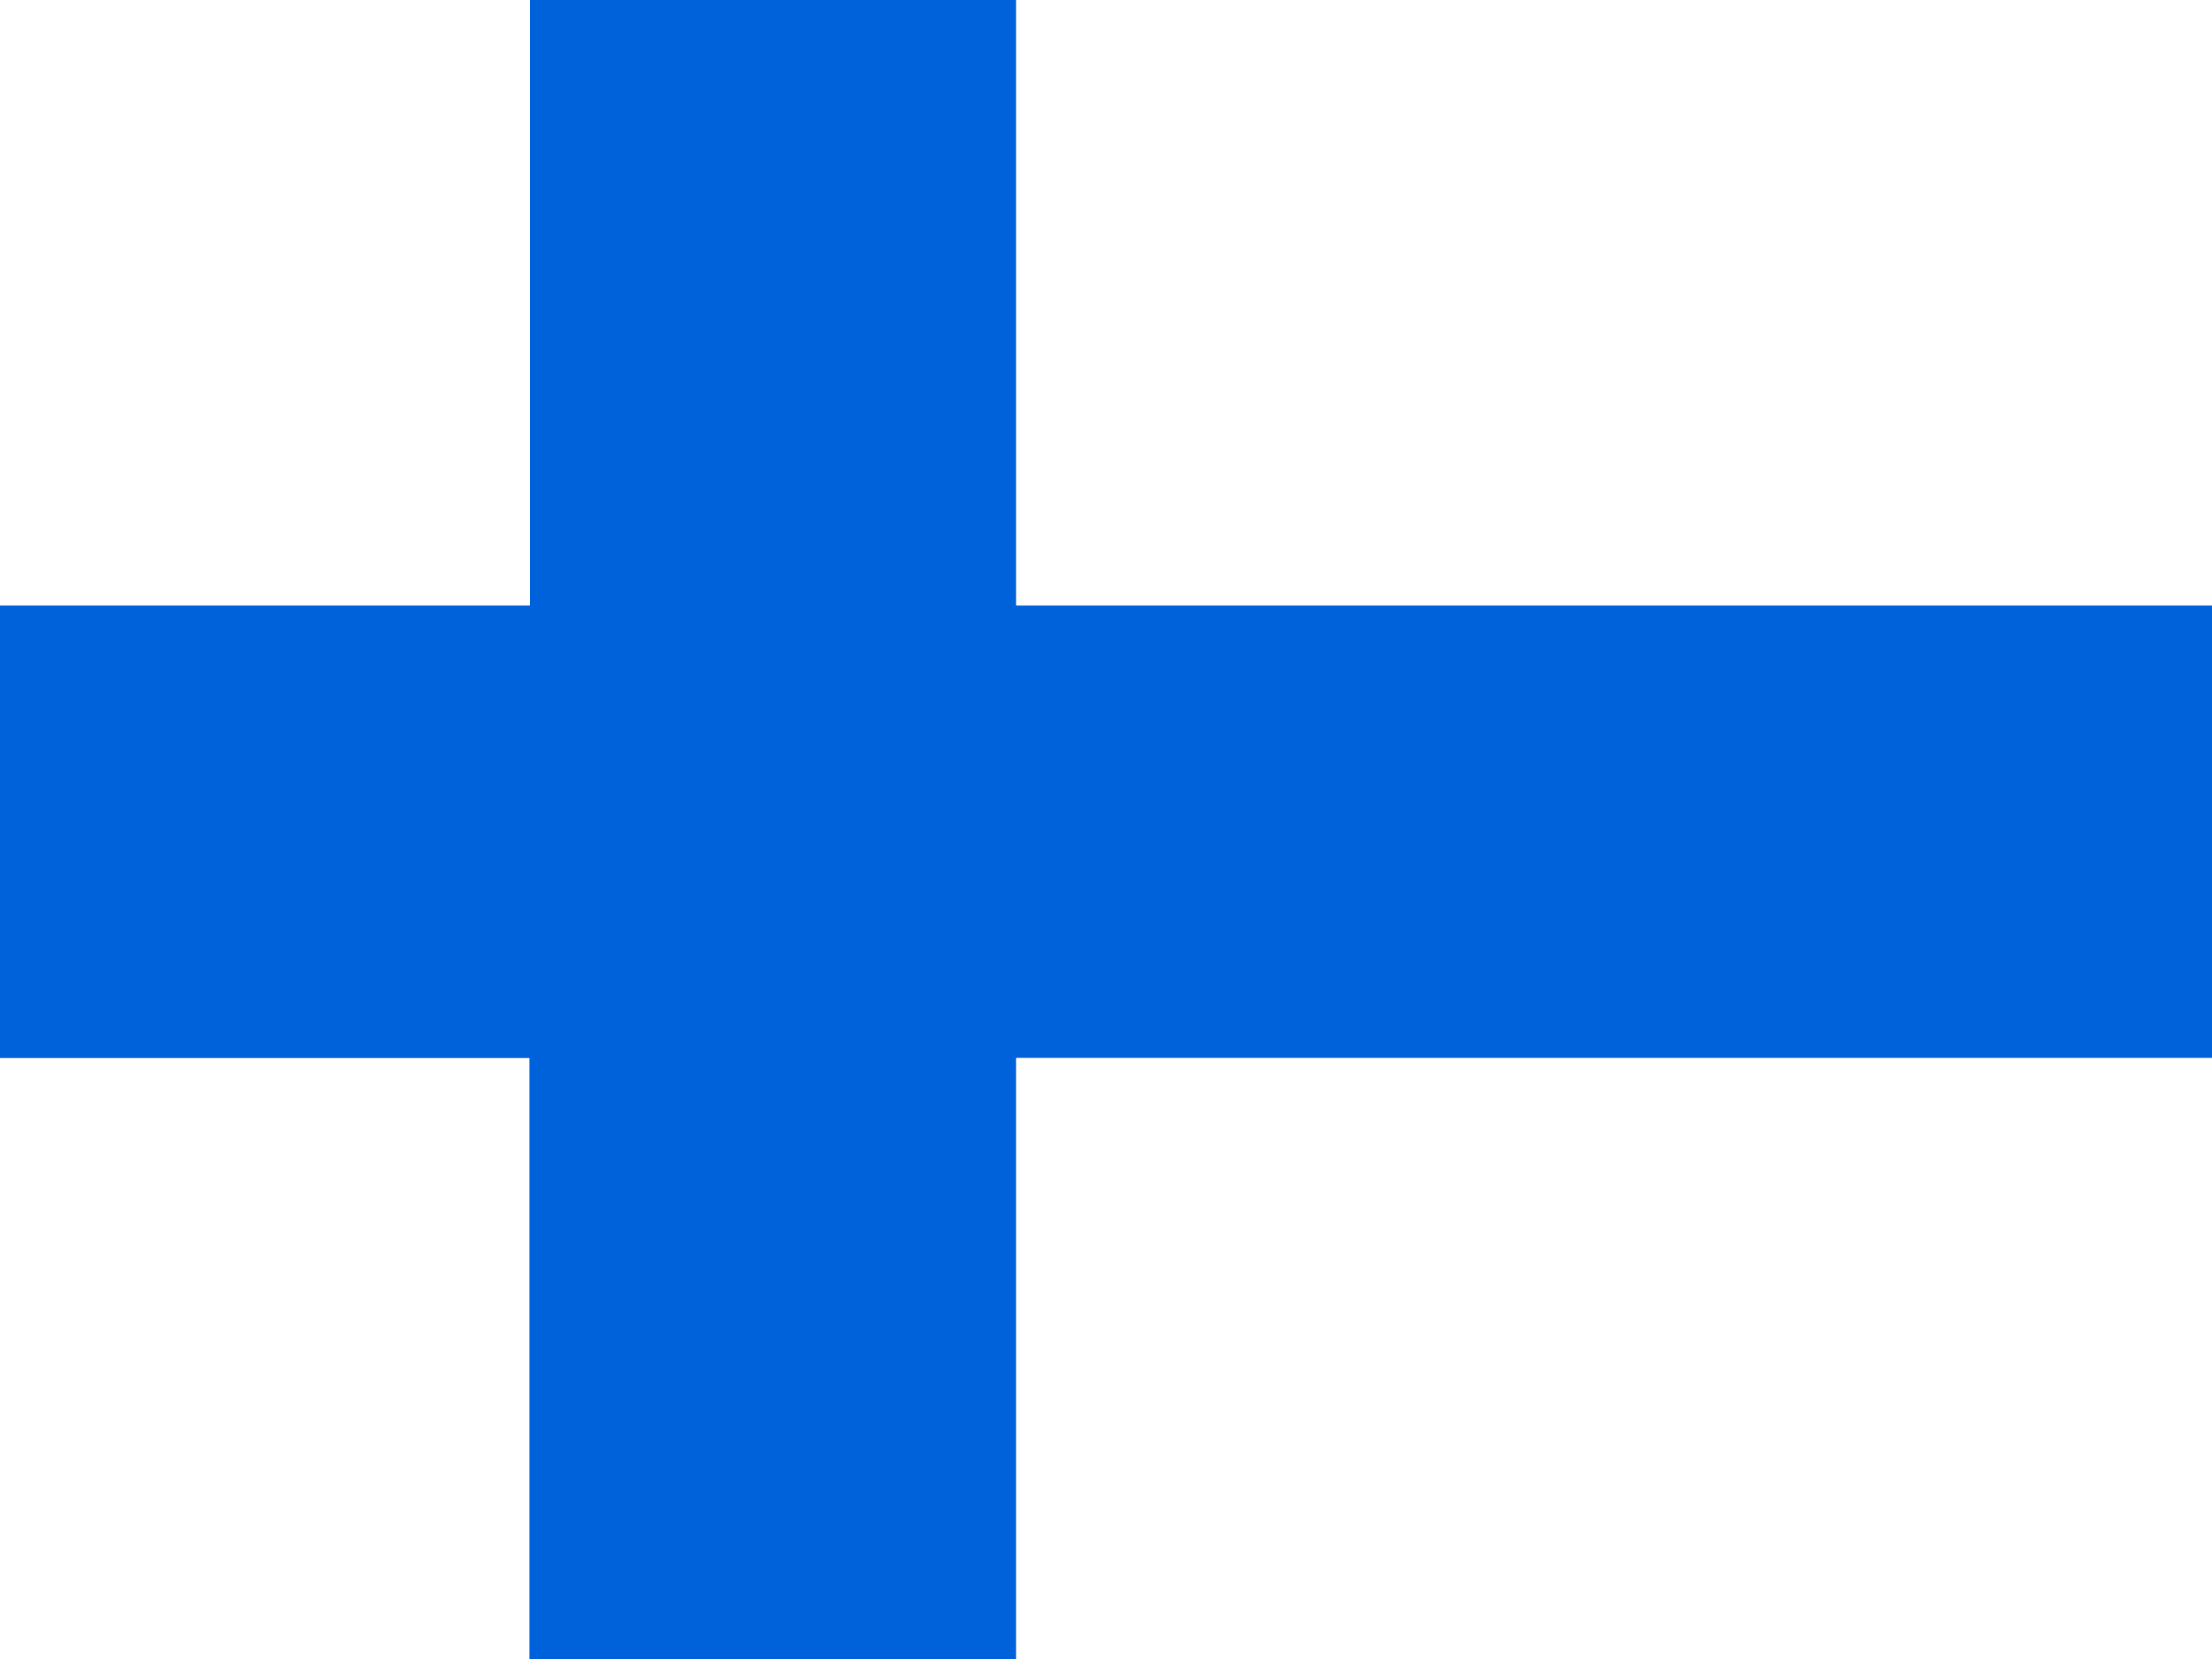
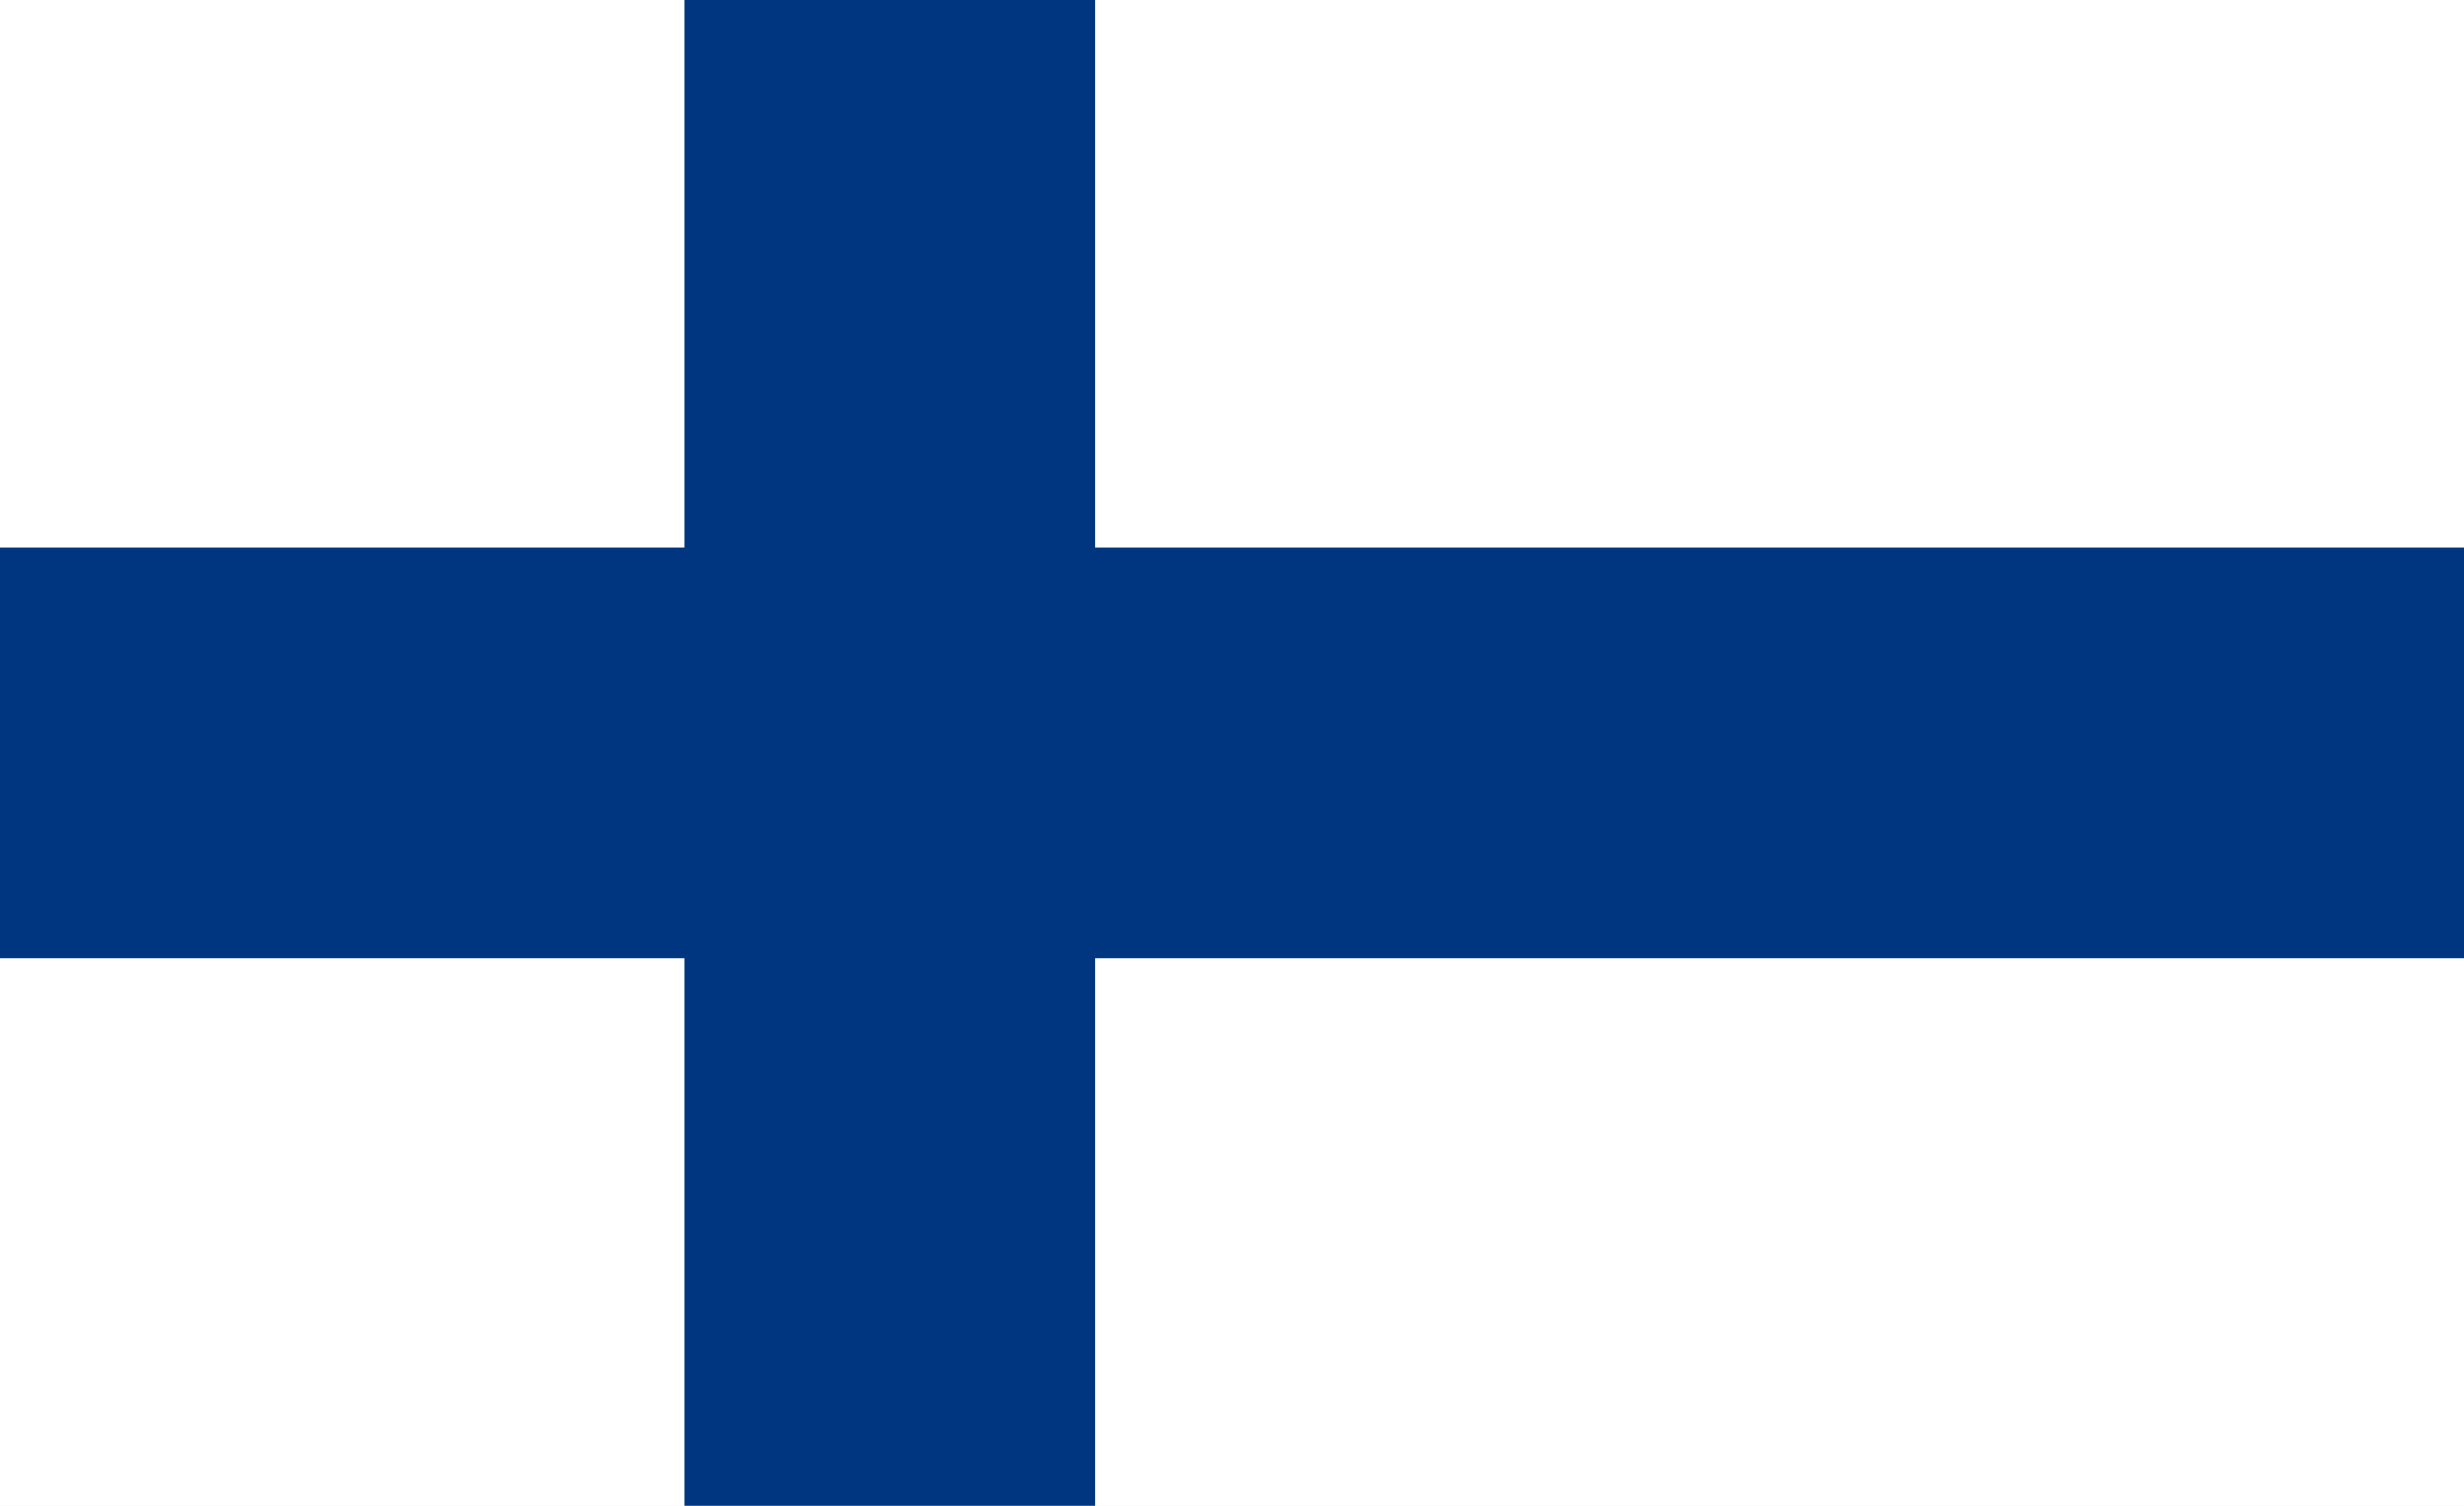
- <svg xmlns="http://www.w3.org/2000/svg" viewBox="0 0 640 480" version="1">
-   <defs>
-     <clipPath id="a">
-       <path d="m-19.45 0h682.67v512h-682.67z" fill-opacity=".67" />
-     </clipPath>
-   </defs>
-   <g stroke-width="1pt" clip-path="url(#a)" transform="matrix(.94 0 0 .94 18.23 0)" fill-rule="evenodd">
-     <path d="m-105.62 325.66h249.35v186.34h-249.35z" fill="#fff" />
-     <path d="m143.57 0h149.94v512h-149.94z" fill="#0062da" />
-     <path d="m-105.62 186.18h897.67v139.64h-897.67z" fill="#0062da" />
-     <path d="m-105.62 0.003h249.35v186.34h-249.35zm398.97 325.66h498.7v186.34h-498.7zm0-325.66h498.7v186.34h-498.7zm-398.97 325.66h249.35v186.34h-249.35z" fill="#fff" />
-     <path d="m143.57 0h149.94v512h-149.94z" fill="#0062da" />
-     <path d="m-105.62 0.003h249.35v186.34h-249.35zm398.97 325.66h498.7v186.34h-498.7zm0-325.66h498.7v186.34h-498.7z" fill="#fff" />
-   </g>
+ <svg xmlns="http://www.w3.org/2000/svg" id="finland_flag" viewBox="0 0 1800 1100">
+   <rect width="1800" fill="#fff" height="1100" />
+   <rect y="400" width="1800" fill="#003580" height="300" />
+   <rect width="300" fill="#003580" x="500" height="1100" />
</svg>
